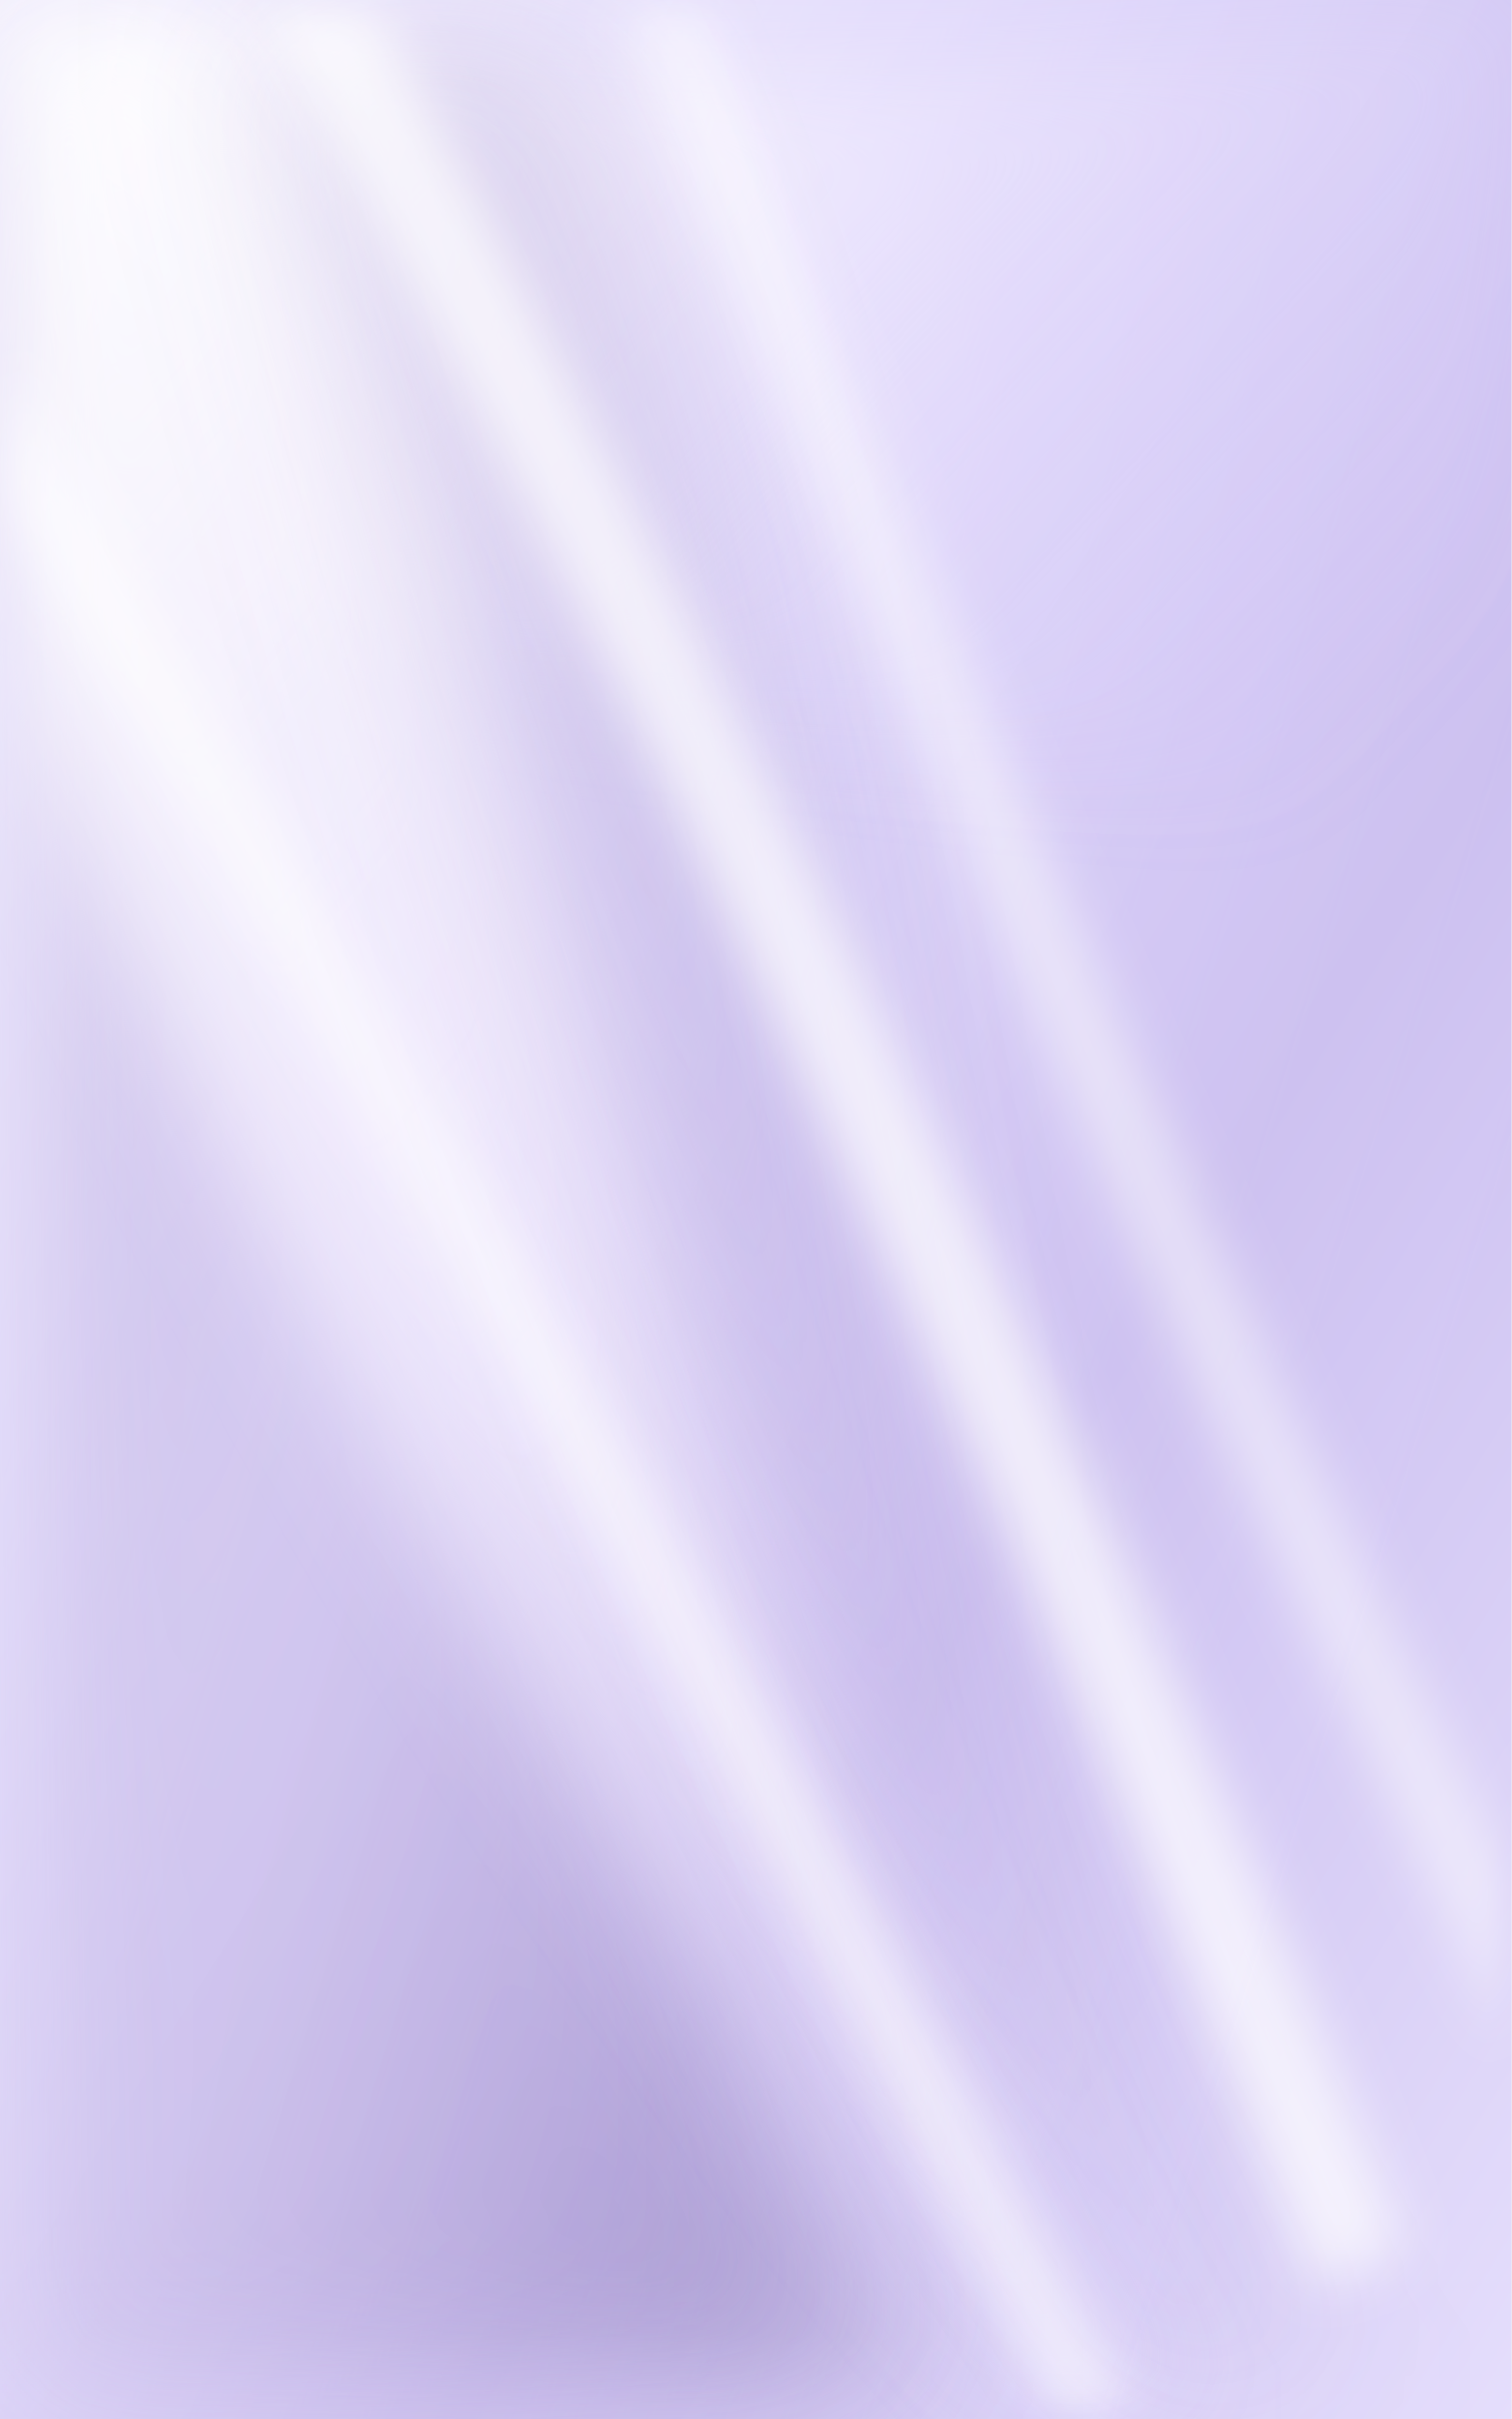
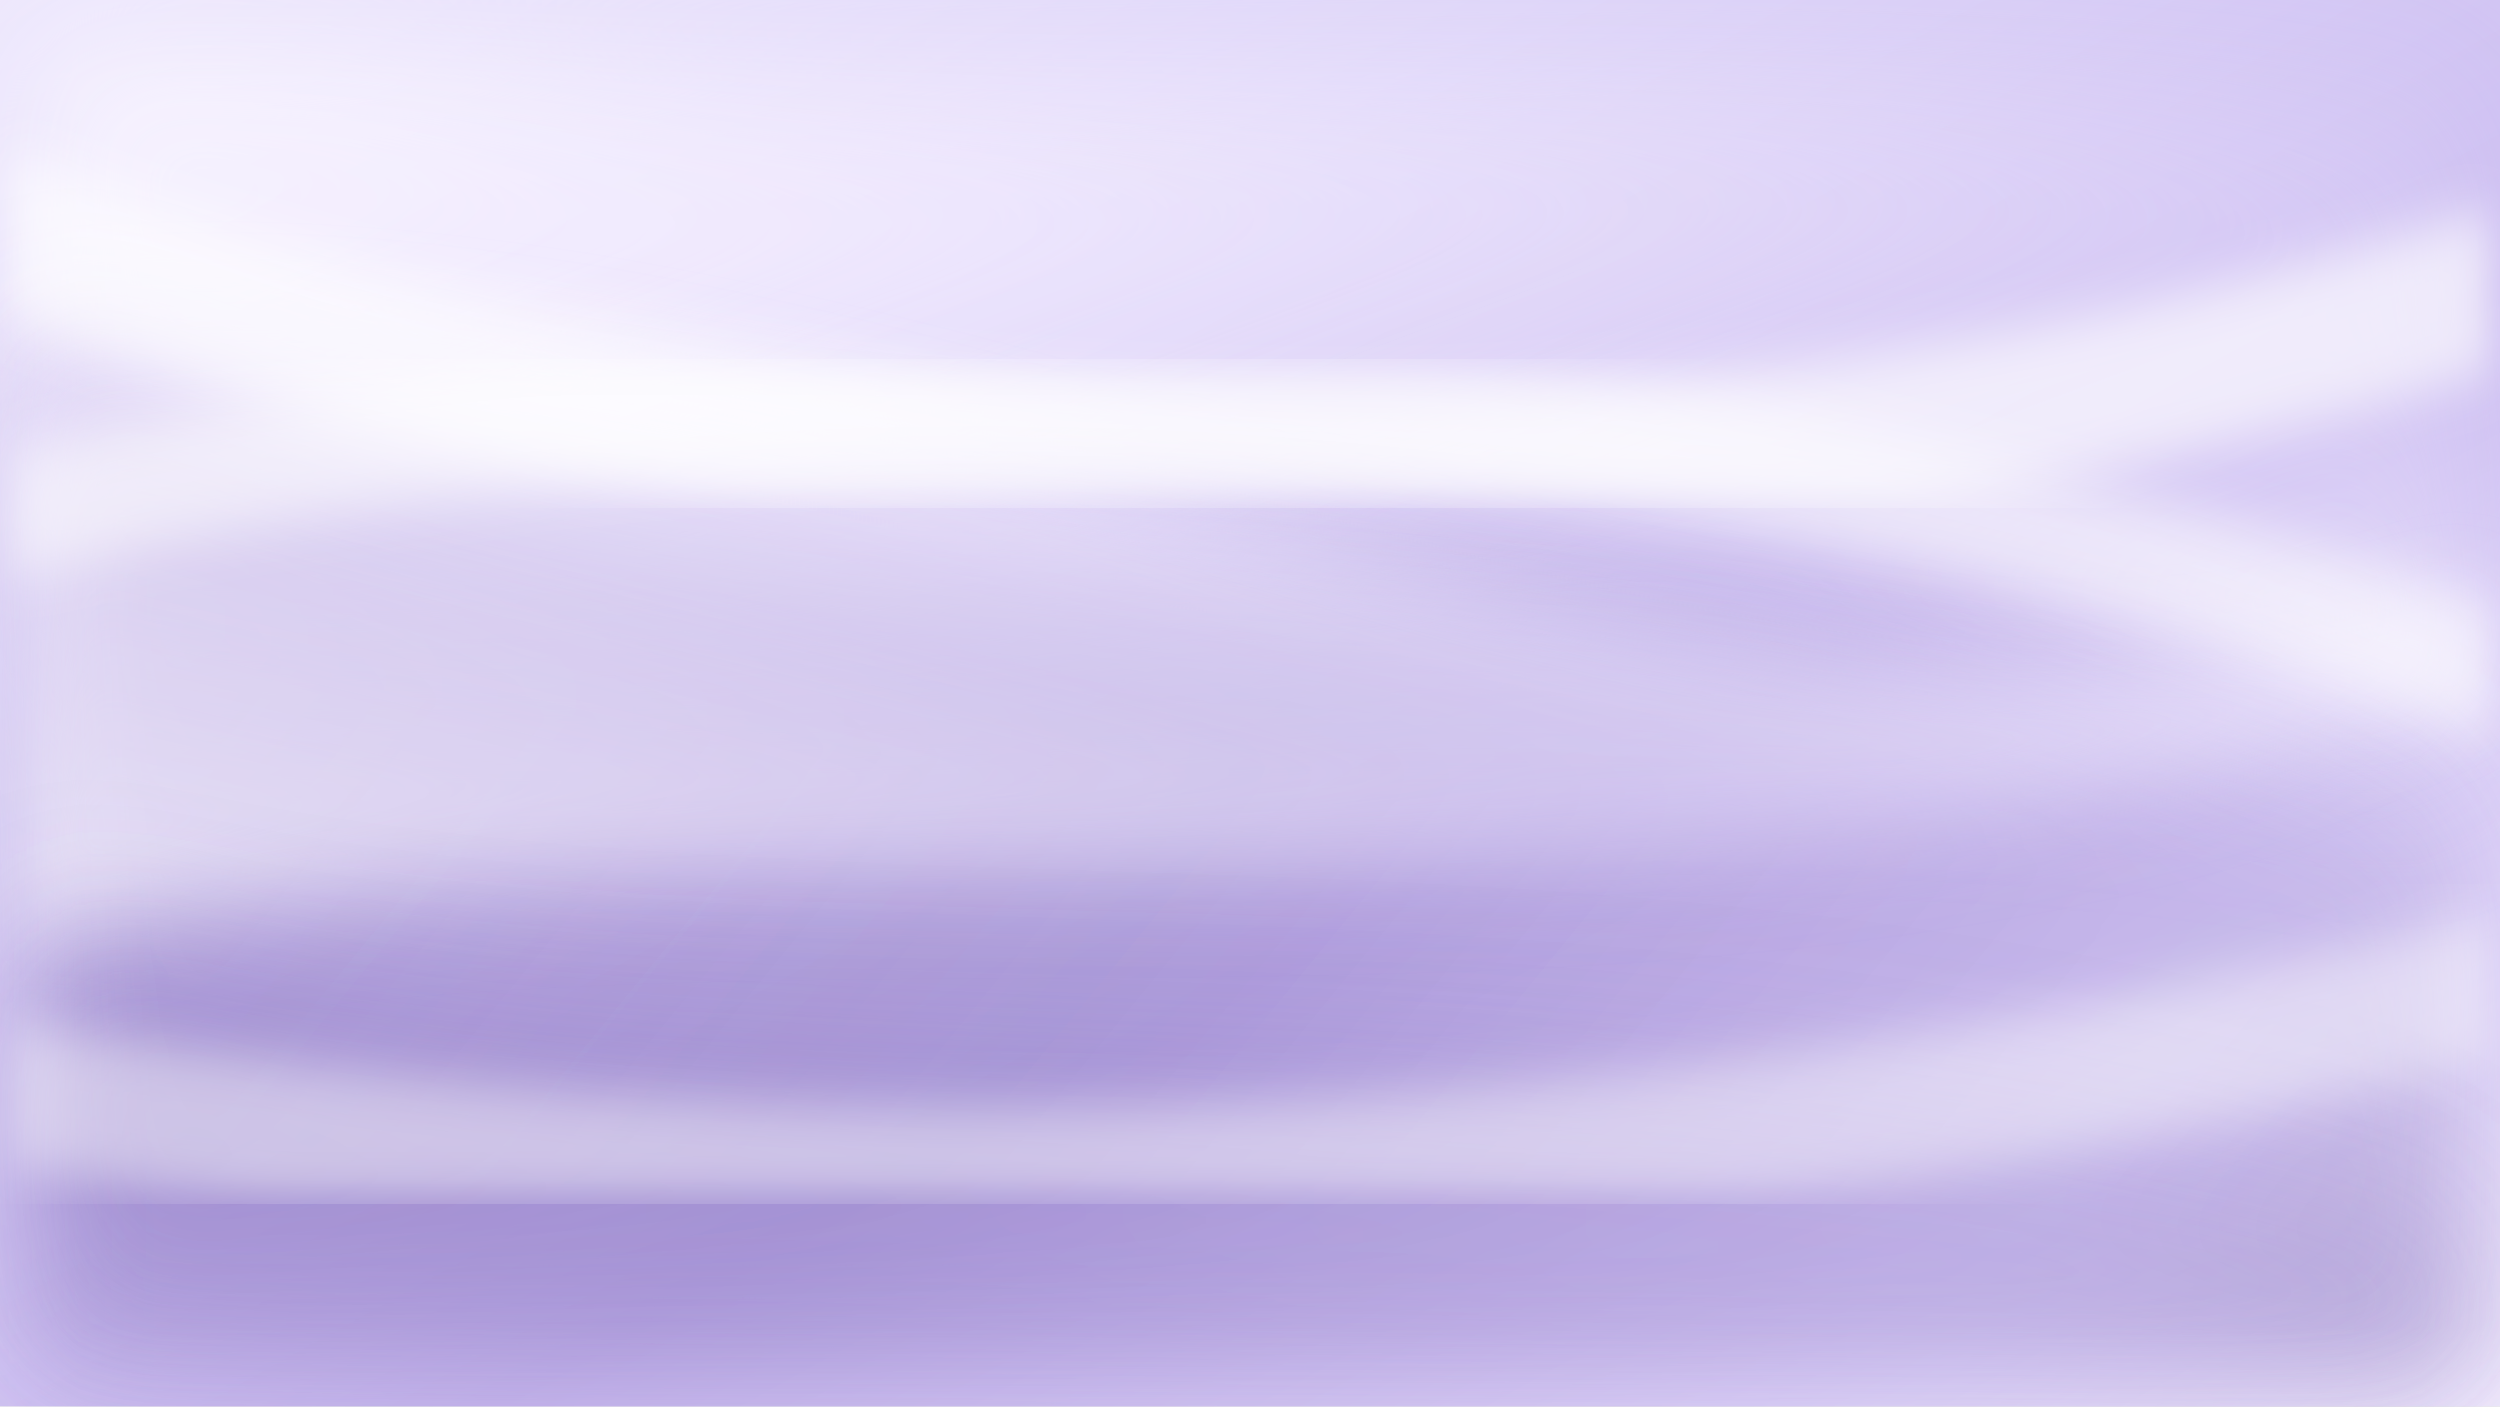
- <svg xmlns="http://www.w3.org/2000/svg" width="1000" height="1600" viewBox="0 0 1000 1600" fill="none">
+ <svg xmlns="http://www.w3.org/2000/svg" width="1920" height="1080" viewBox="0 0 1920 1080" fill="none">
  <defs>
-     <linearGradient id="silkBg" x1="0%" y1="0%" x2="100%" y2="100%">
-       <stop offset="0%" stop-color="#EBE6FC" />
-       <stop offset="30%" stop-color="#DCD4FA" />
-       <stop offset="65%" stop-color="#CBBFEF" />
-       <stop offset="100%" stop-color="#E5DEFC" />
+     <linearGradient id="silkBgGrad" x1="0%" y1="0%" x2="100%" y2="100%">
+       <stop offset="0%" stop-color="#ECE6FC" />
+       <stop offset="30%" stop-color="#DDD4F8" />
+       <stop offset="60%" stop-color="#CBBCF0" />
+       <stop offset="85%" stop-color="#E1D7FA" />
+       <stop offset="100%" stop-color="#F2ECFE" />
    </linearGradient>
-     <linearGradient id="satinGlowTop" x1="0%" y1="0%" x2="100%" y2="50%">
+     <linearGradient id="waveLight1" x1="0%" y1="0%" x2="100%" y2="100%">
      <stop offset="0%" stop-color="#FFFFFF" stop-opacity="0.95" />
-       <stop offset="45%" stop-color="#F5F0FF" stop-opacity="0.6" />
-       <stop offset="100%" stop-color="#D1C4FA" stop-opacity="0" />
+       <stop offset="40%" stop-color="#F5EFFF" stop-opacity="0.75" />
+       <stop offset="70%" stop-color="#DDD2F9" stop-opacity="0.3" />
+       <stop offset="100%" stop-color="#FFFFFF" stop-opacity="0.9" />
    </linearGradient>
-     <linearGradient id="ridgeGlow1" x1="20%" y1="0%" x2="80%" y2="100%">
-       <stop offset="0%" stop-color="#FFFFFF" stop-opacity="0.9" />
-       <stop offset="50%" stop-color="#F2EBFF" stop-opacity="0.7" />
-       <stop offset="100%" stop-color="#DDD3F9" stop-opacity="0.3" />
+     <linearGradient id="waveLight2" x1="100%" y1="0%" x2="0%" y2="100%">
+       <stop offset="0%" stop-color="#FFFFFF" stop-opacity="0.85" />
+       <stop offset="50%" stop-color="#EDE5FE" stop-opacity="0.5" />
+       <stop offset="100%" stop-color="#FFFFFF" stop-opacity="0.8" />
    </linearGradient>
-     <linearGradient id="ridgeGlow2" x1="50%" y1="10%" x2="20%" y2="90%">
-       <stop offset="0%" stop-color="#FFFFFF" stop-opacity="0.85" />
-       <stop offset="50%" stop-color="#E9E2FC" stop-opacity="0.4" />
-       <stop offset="100%" stop-color="#B8A9E8" stop-opacity="0.1" />
+     <linearGradient id="waveShadow1" x1="0%" y1="30%" x2="100%" y2="70%">
+       <stop offset="0%" stop-color="#8F78C6" stop-opacity="0.5" />
+       <stop offset="45%" stop-color="#7B65B5" stop-opacity="0.4" />
+       <stop offset="80%" stop-color="#9C87D3" stop-opacity="0.3" />
+       <stop offset="100%" stop-color="#6F5A9F" stop-opacity="0.45" />
    </linearGradient>
-     <linearGradient id="shadowFold1" x1="10%" y1="20%" x2="90%" y2="80%">
-       <stop offset="0%" stop-color="#8F7CBF" stop-opacity="0.5" />
-       <stop offset="50%" stop-color="#A997D6" stop-opacity="0.35" />
-       <stop offset="100%" stop-color="#6E5C9E" stop-opacity="0.45" />
+     <linearGradient id="waveShadow2" x1="20%" y1="0%" x2="80%" y2="100%">
+       <stop offset="0%" stop-color="#7B64B2" stop-opacity="0.4" />
+       <stop offset="50%" stop-color="#9A87CF" stop-opacity="0.25" />
+       <stop offset="100%" stop-color="#846EBB" stop-opacity="0.35" />
    </linearGradient>
-     <linearGradient id="shadowFold2" x1="80%" y1="10%" x2="30%" y2="90%">
-       <stop offset="0%" stop-color="#7B69AC" stop-opacity="0.4" />
-       <stop offset="60%" stop-color="#9C89CB" stop-opacity="0.3" />
-       <stop offset="100%" stop-color="#BDB0E8" stop-opacity="0.1" />
-     </linearGradient>
-     <filter id="ultraSoft" x="-20%" y="-20%" width="140%" height="140%">
+     <filter id="silkBlurHeavy" x="-30%" y="-30%" width="160%" height="160%">
+       <feGaussianBlur stdDeviation="65" />
+     </filter>
+     <filter id="silkBlurMedium" x="-20%" y="-20%" width="140%" height="140%">
      <feGaussianBlur stdDeviation="35" />
    </filter>
-     <filter id="deepSoft" x="-30%" y="-30%" width="160%" height="160%">
-       <feGaussianBlur stdDeviation="60" />
-     </filter>
-     <filter id="sheenGlow" x="-10%" y="-10%" width="120%" height="120%">
-       <feGaussianBlur stdDeviation="18" />
+     <filter id="sheenGlowFine" x="-10%" y="-10%" width="120%" height="120%">
+       <feGaussianBlur stdDeviation="20" />
    </filter>
  </defs>
-   <rect width="1000" height="1600" fill="url(#silkBg)" />
-   <path d="M-100,-50 C300,50 600,100 1100,-50 L1100,600 C700,450 300,500 -100,300 Z" fill="url(#satinGlowTop)" filter="url(#ultraSoft)" />
-   <path d="M-50,-100 C300,300 200,800 650,1700 L-100,1700 Z" fill="url(#shadowFold1)" filter="url(#deepSoft)" />
-   <path d="M50,-100 C450,400 350,950 850,1700 C700,1700 200,1000 -50,300 Z" fill="url(#ridgeGlow1)" filter="url(#ultraSoft)" />
-   <path d="M300,-100 C650,500 450,1100 950,1700 C800,1700 350,900 150,-100 Z" fill="url(#shadowFold2)" filter="url(#deepSoft)" />
-   <path d="M150,-100 Q550,600 900,1500" stroke="#FFFFFF" stroke-width="65" opacity="0.7" filter="url(#sheenGlow)" />
-   <path d="M-50,200 Q350,850 750,1650" stroke="#FFFFFF" stroke-width="45" opacity="0.6" filter="url(#sheenGlow)" />
-   <path d="M400,-100 Q700,700 1050,1400" stroke="#FFFFFF" stroke-width="50" opacity="0.5" filter="url(#sheenGlow)" />
-   <rect width="1000" height="1600" fill="url(#satinGlowTop)" style="mix-blend-mode: soft-light;" opacity="0.8" />
+   <rect x="0" y="0" width="1920" height="1080" fill="url(#silkBgGrad)" />
+   <path d="M-200,-200 C450,250 1350,-100 2120,150 L2120,650 C1450,400 550,700 -200,450 Z" fill="url(#waveLight1)" filter="url(#silkBlurHeavy)" />
+   <path d="M-200,150 C550,650 1250,200 2120,750 L2120,1280 C1350,950 550,1150 -200,980 Z" fill="url(#waveShadow1)" filter="url(#silkBlurHeavy)" />
+   <path d="M-200,300 C650,50 1450,850 2120,350 C1550,900 450,500 -200,800 Z" fill="url(#waveLight2)" filter="url(#silkBlurMedium)" />
+   <path d="M-200,650 C450,950 1350,650 2120,1050 L2120,1280 L-200,1280 Z" fill="url(#waveShadow2)" filter="url(#silkBlurHeavy)" />
+   <path d="M-200,100 Q960,600 2120,150" stroke="#FFFFFF" stroke-width="120" opacity="0.65" filter="url(#sheenGlowFine)" />
+   <path d="M-200,450 Q960,100 2120,600" stroke="#FFFFFF" stroke-width="95" opacity="0.55" filter="url(#sheenGlowFine)" />
+   <path d="M-200,800 Q960,1050 2120,700" stroke="#FFFFFF" stroke-width="110" opacity="0.45" filter="url(#sheenGlowFine)" />
</svg>
